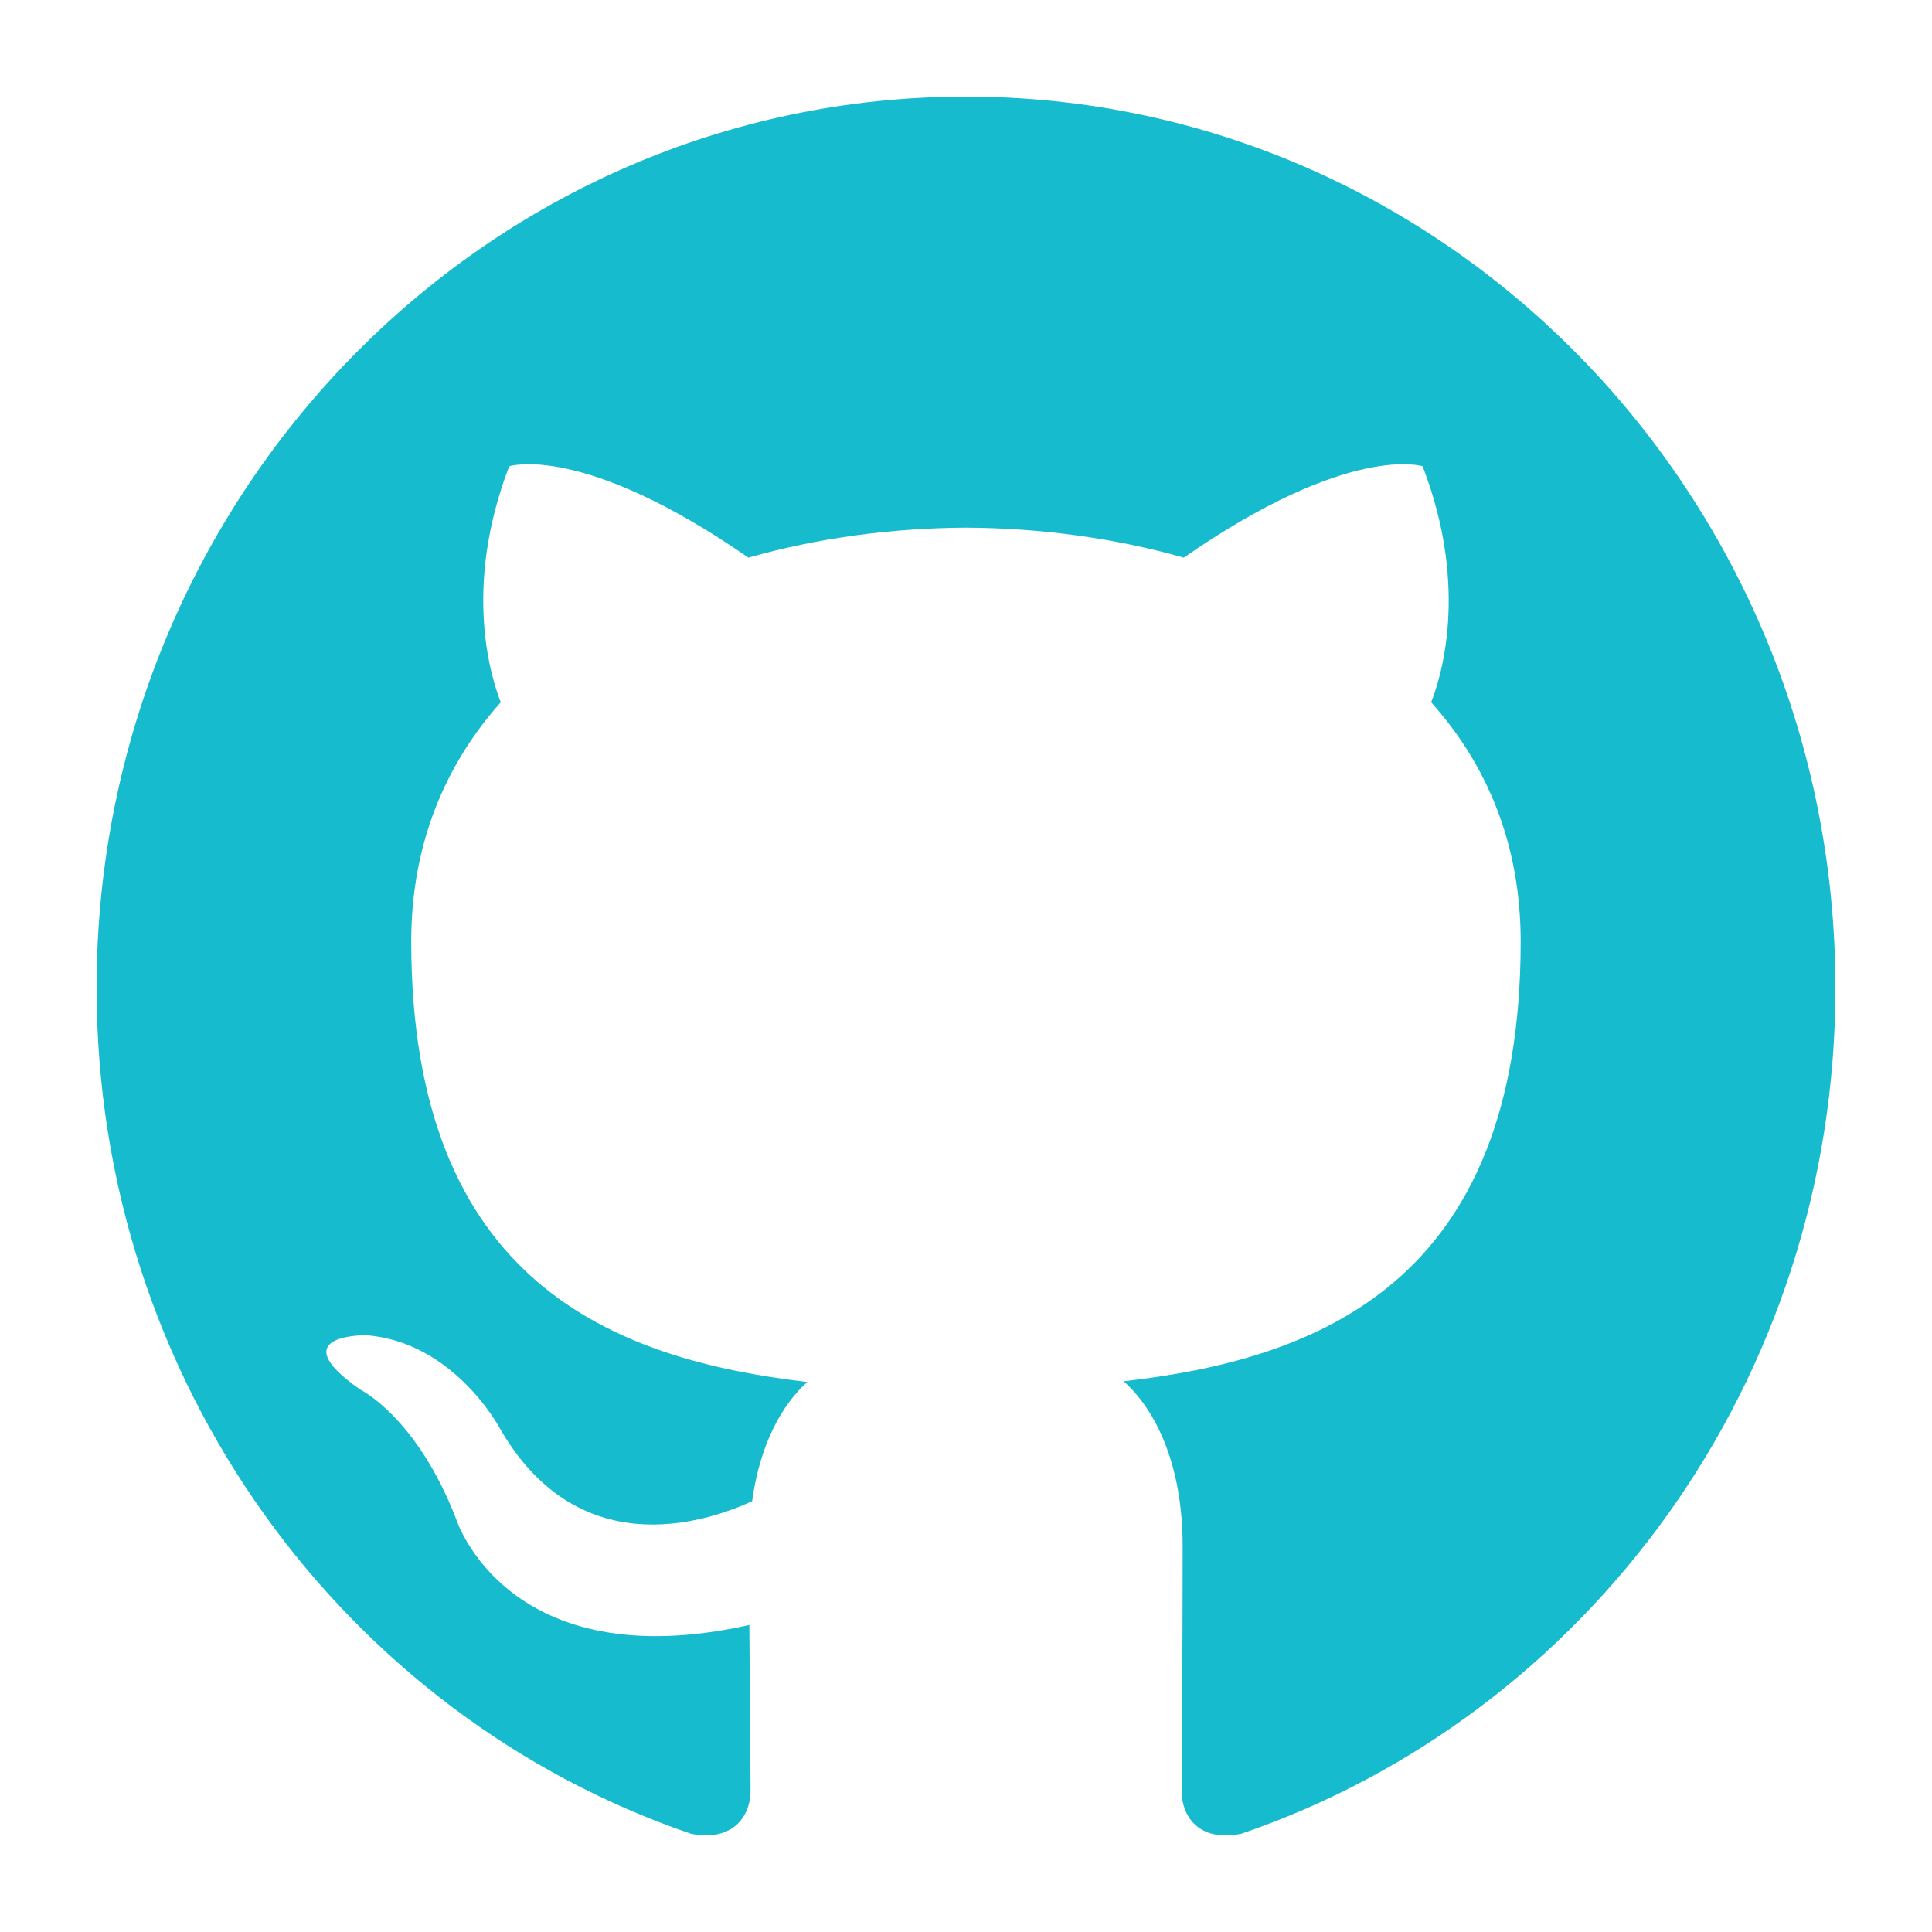
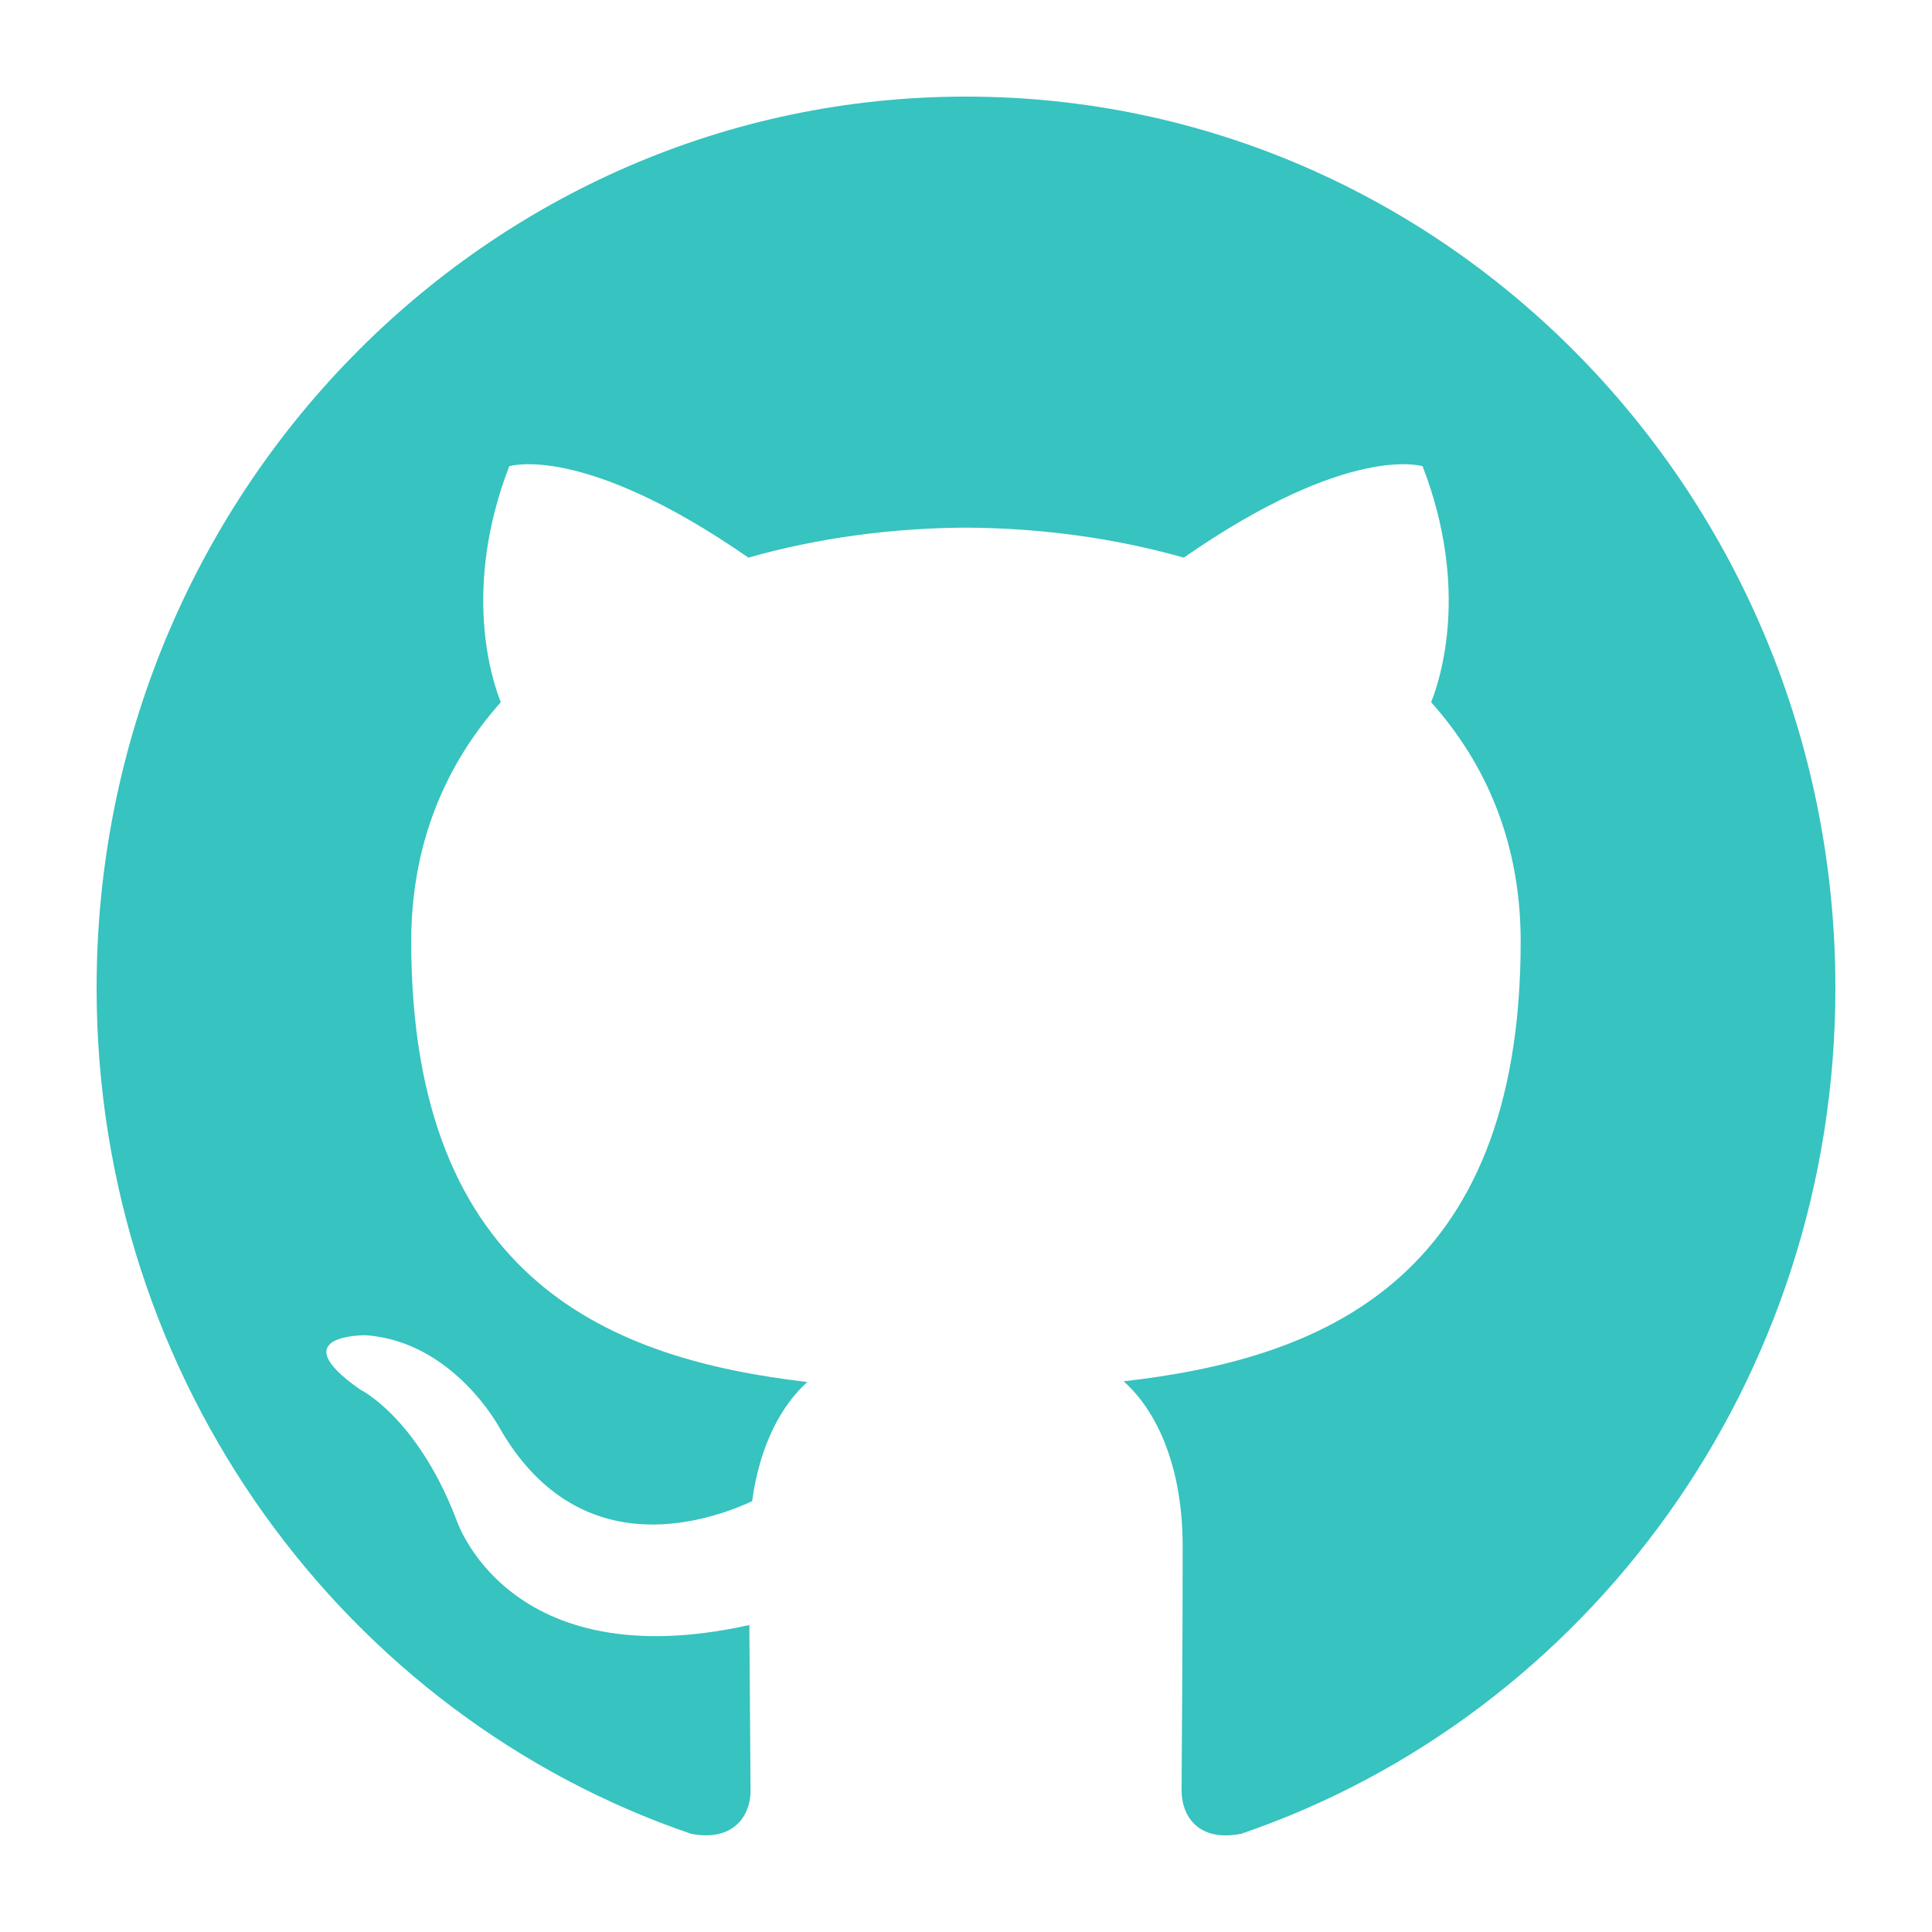
<svg xmlns="http://www.w3.org/2000/svg" version="1.1" width="800px" height="800px" viewBox="0,0,256,256">
-   <g fill="#dddddd" fill-rule="nonzero" stroke="none" stroke-width="1" stroke-linecap="butt" stroke-linejoin="miter" stroke-miterlimit="10" stroke-dasharray="" stroke-dashoffset="0" font-family="none" font-weight="none" font-size="none" text-anchor="none" style="mix-blend-mode: normal">
-     <path d="M0,256v-256h256v256z" id="bgRectangle" />
-   </g>
  <g fill="none" fill-rule="none" stroke="none" stroke-width="1" stroke-linecap="butt" stroke-linejoin="miter" stroke-miterlimit="10" stroke-dasharray="" stroke-dashoffset="0" font-family="none" font-weight="none" font-size="none" text-anchor="none" style="mix-blend-mode: normal">
    <g>
-       <g transform="translate(12.8,12.8) scale(0.9,0.9)">
-         <g fill="#ffffff" fill-rule="nonzero">
-           <path d="M-14.222,270.222v-284.444h284.444v284.444z" id="bgRectangle" />
-         </g>
-         <g fill="#16bbce" fill-rule="evenodd">
-           <g transform="translate(0,-0.00047) scale(12.8,12.8)">
-             <g id="Page-1">
-               <g transform="translate(-140,-7559)" id="Dribbble-Light-Preview">
-                 <g transform="translate(56,160)" id="icons">
-                   <path d="M94,7399c5.523,0 10,4.59 10,10.253c0,4.529 -2.862,8.371 -6.833,9.728c-0.507,0.101 -0.687,-0.219 -0.687,-0.492c0,-0.338 0.012,-1.442 0.012,-2.814c0,-0.956 -0.32,-1.58 -0.679,-1.898c2.227,-0.254 4.567,-1.121 4.567,-5.059c0,-1.12 -0.388,-2.034 -1.03,-2.752c0.104,-0.259 0.447,-1.302 -0.098,-2.714c0,0 -0.838,-0.275 -2.747,1.051c-0.799,-0.227 -1.655,-0.341 -2.505,-0.345c-0.85,0.004 -1.705,0.118 -2.503,0.345c-1.911,-1.326 -2.751,-1.051 -2.751,-1.051c-0.543,1.412 -0.2,2.455 -0.097,2.714c-0.639,0.718 -1.03,1.632 -1.03,2.752c0,3.928 2.335,4.808 4.556,5.067c-0.286,0.256 -0.545,0.708 -0.635,1.371c-0.57,0.262 -2.018,0.715 -2.91,-0.852c0,0 -0.529,-0.985 -1.533,-1.057c0,0 -0.975,-0.013 -0.068,0.623c0,0 0.655,0.315 1.11,1.5c0,0 0.587,1.83 3.369,1.21c0.005,0.857 0.014,1.665 0.014,1.909c0,0.271 -0.184,0.588 -0.683,0.493c-3.974,-1.355 -6.839,-5.199 -6.839,-9.729c0,-5.663 4.478,-10.253 10,-10.253" id="github-[#142]" />
+       <g fill="#dddddd" fill-rule="nonzero">
+         <path d="M0,256v-256h256v256z" id="bgRectangle" />
+       </g>
+       <g>
+         <g>
+           <g transform="translate(12.8,12.8) scale(0.9,0.9)">
+             <g fill="#ffffff" fill-rule="nonzero">
+               <path d="M-14.222,270.222v-284.444h284.444v284.444z" id="bgRectangle" />
+             </g>
+             <g fill="#37c3bf" fill-rule="evenodd">
+               <g transform="translate(0,-0.00047) scale(12.8,12.8)">
+                 <g id="Page-1">
+                   <g transform="translate(-140,-7559)" id="Dribbble-Light-Preview">
+                     <g transform="translate(56,160)" id="icons">
+                       <path d="M94,7399c5.523,0 10,4.59 10,10.253c0,4.529 -2.862,8.371 -6.833,9.728c-0.507,0.101 -0.687,-0.219 -0.687,-0.492c0,-0.338 0.012,-1.442 0.012,-2.814c0,-0.956 -0.32,-1.58 -0.679,-1.898c2.227,-0.254 4.567,-1.121 4.567,-5.059c0,-1.12 -0.388,-2.034 -1.03,-2.752c0.104,-0.259 0.447,-1.302 -0.098,-2.714c0,0 -0.838,-0.275 -2.747,1.051c-0.799,-0.227 -1.655,-0.341 -2.505,-0.345c-0.85,0.004 -1.705,0.118 -2.503,0.345c-1.911,-1.326 -2.751,-1.051 -2.751,-1.051c-0.543,1.412 -0.2,2.455 -0.097,2.714c-0.639,0.718 -1.03,1.632 -1.03,2.752c0,3.928 2.335,4.808 4.556,5.067c-0.286,0.256 -0.545,0.708 -0.635,1.371c-0.57,0.262 -2.018,0.715 -2.91,-0.852c0,0 -0.529,-0.985 -1.533,-1.057c0,0 -0.975,-0.013 -0.068,0.623c0,0 0.655,0.315 1.11,1.5c0,0 0.587,1.83 3.369,1.21c0.005,0.857 0.014,1.665 0.014,1.909c0,0.271 -0.184,0.588 -0.683,0.493c-3.974,-1.355 -6.839,-5.199 -6.839,-9.729c0,-5.663 4.478,-10.253 10,-10.253" id="github-[#142]" />
+                     </g>
+                   </g>
                </g>
              </g>
            </g>
          </g>
        </g>
      </g>
    </g>
  </g>
</svg>
